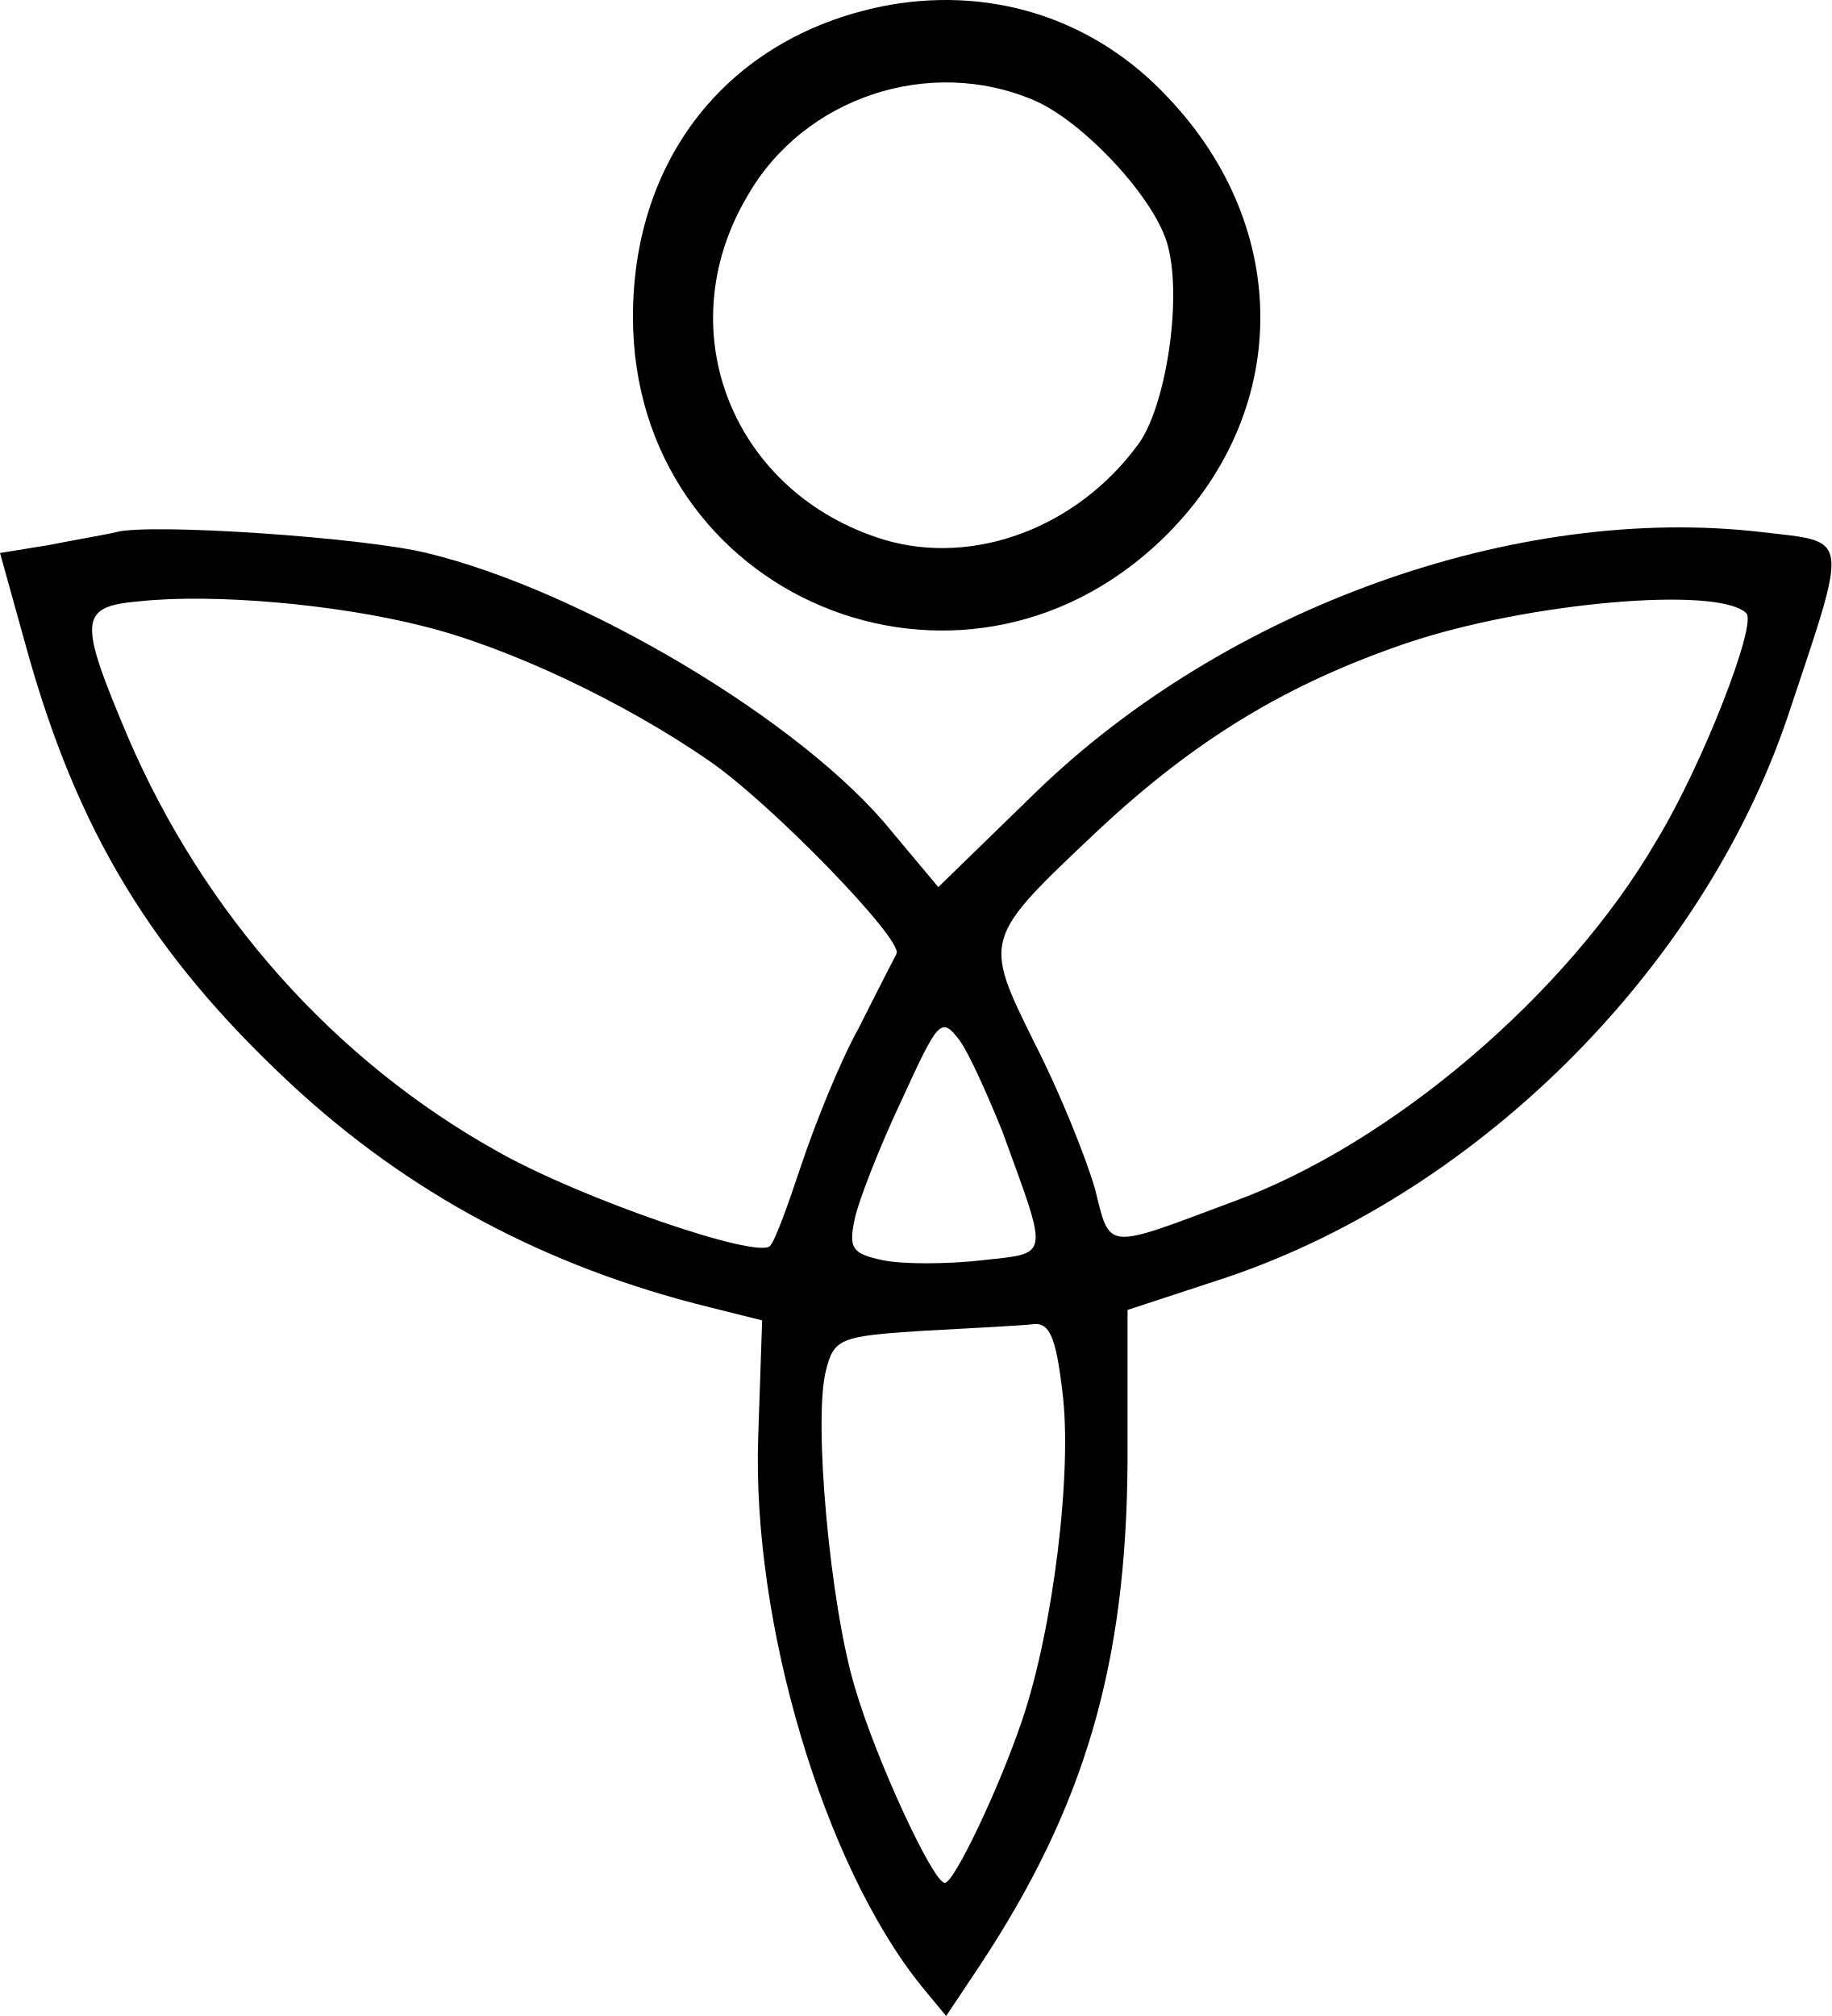
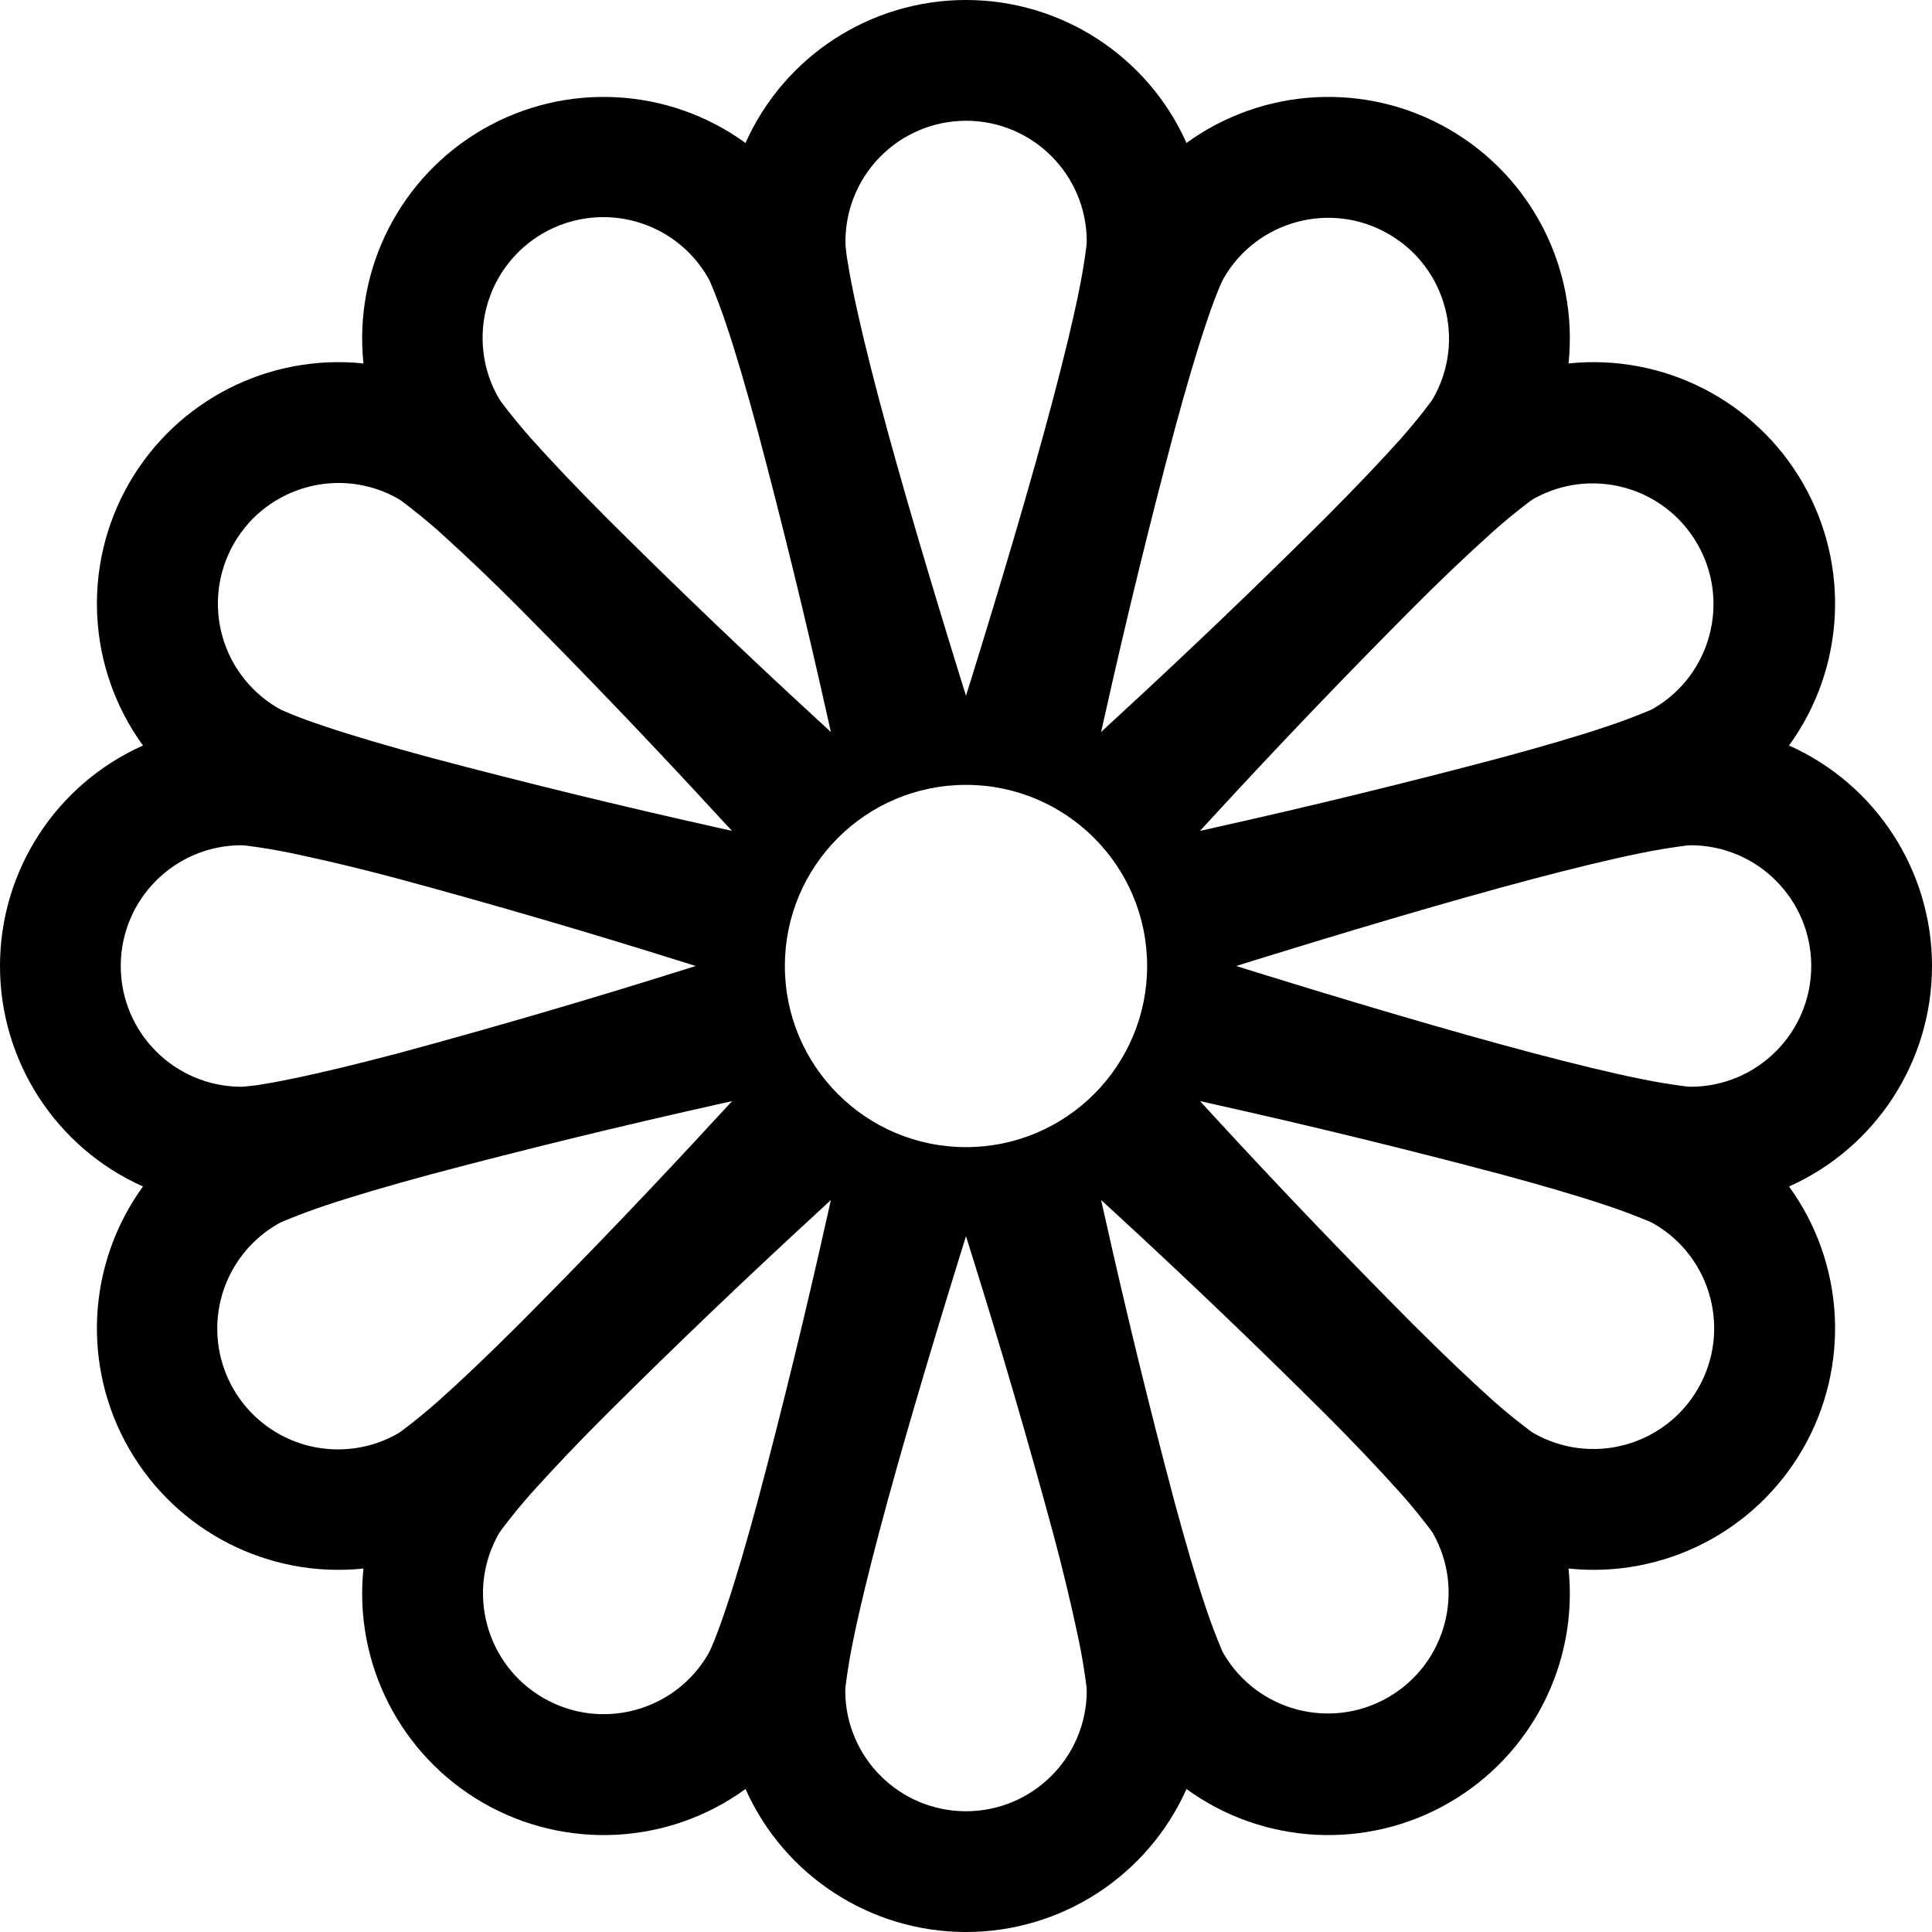
- <svg xmlns="http://www.w3.org/2000/svg" xmlns:ns1="http://vectornator.io" height="100%" stroke-miterlimit="10" fill="currentColor" version="1.1" viewBox="0 0 140.34 154.47" width="100%" xml:space="preserve">
-   <defs />
-   <clipPath id="ArtboardFrame">
-     <rect height="154.47" width="140.34" x="0" y="0" />
-   </clipPath>
-   <g clip-path="url(#ArtboardFrame)" id="Untitled" ns1:layerName="Untitled">
-     <g opacity="1">
-       <path d="M68.201 0.371C56.101 2.571 48.502 11.871 48.502 24.271C48.502 45.771 73.601 56.271 89.101 41.271C98.901 31.771 99.101 17.571 89.501 7.471C84.001 1.571 76.301-1.029 68.201 0.371ZM79.201 7.671C83.001 9.271 88.601 15.271 89.501 18.871C90.601 23.071 89.301 31.271 87.201 34.071C82.501 40.471 74.601 43.371 67.801 41.371C56.201 37.871 51.102 25.371 57.301 14.971C61.601 7.471 71.201 4.271 79.201 7.671Z" fill="currentColor" fill-rule="nonzero" opacity="1" stroke="none" />
-       <path d="M8.902 40.771C8.102 40.971 5.702 41.371 3.702 41.771L0.002 42.371L2.002 49.571C5.902 63.671 11.602 73.071 22.202 82.971C31.202 91.371 41.802 97.071 54.401 100.171L58.401 101.171L58.101 110.071C57.601 124.271 63.101 142.871 70.601 152.171L72.501 154.471L75.101 150.571C83.101 138.471 86.301 127.571 86.401 112.071L86.401 100.371L93.101 98.171C112.801 91.871 130.4 74.471 137 54.871C141.7 40.771 141.8 41.571 135 40.771C116.201 38.571 93.901 46.571 79.301 60.771L71.901 67.971L68.301 63.671C61.601 55.371 44.702 45.271 32.702 42.371C27.802 41.171 11.502 40.071 8.902 40.771ZM32.402 47.971C38.902 49.571 47.802 53.771 54.301 58.271C59.001 61.471 69.201 71.971 68.701 73.071C68.501 73.471 67.201 75.971 65.801 78.771C64.301 81.471 62.401 86.271 61.401 89.271C60.401 92.271 59.401 95.071 59.001 95.471C58.001 96.471 44.602 91.871 38.202 88.271C25.602 81.271 15.602 69.971 9.802 56.471C6.002 47.471 6.002 46.471 10.702 46.071C16.302 45.471 25.702 46.271 32.402 47.971ZM133.8 46.971C134.7 47.671 130.5 58.571 126.9 64.471C120.1 76.171 106.601 87.671 94.501 92.071C84.601 95.771 85.101 95.871 83.901 91.071C83.201 88.671 81.201 83.671 79.301 79.971C75.301 71.871 75.301 71.971 84.201 63.571C91.701 56.571 98.701 52.371 107.801 49.271C117.001 46.171 131.6 44.871 133.8 46.971ZM76.801 86.671C80.401 96.571 80.501 95.971 75.201 96.571C72.501 96.871 69.201 96.871 67.701 96.571C65.301 96.071 65.001 95.671 65.501 93.371C65.801 91.971 67.401 87.871 69.101 84.271C71.901 78.171 72.101 77.871 73.501 79.671C74.301 80.771 75.701 83.971 76.801 86.671ZM81.401 106.571C82.201 112.671 80.701 124.871 78.301 131.871C76.501 137.171 73.101 144.271 72.401 144.271C71.501 144.271 67.101 134.771 65.501 129.271C63.601 122.971 62.301 108.671 63.301 104.971C63.901 102.571 64.401 102.371 70.701 101.971C74.401 101.771 78.201 101.571 79.101 101.471C80.401 101.271 80.901 102.371 81.401 106.571Z" fill="currentColor" fill-rule="nonzero" opacity="1" stroke="none" />
-     </g>
-   </g>
+ <svg xmlns="http://www.w3.org/2000/svg" width="1em" height="1em" preserveAspectRatio="xMidYMid meet" viewBox="0 0 16 16" style="-ms-transform: rotate(360deg); -webkit-transform: rotate(360deg); transform: rotate(360deg);">
+   <path fill="currentColor" d="M6.174 1.184a2 2 0 0 1 3.652 0A2 2 0 0 1 12.99 3.01a2 2 0 0 1 1.826 3.164a2 2 0 0 1 0 3.652a2 2 0 0 1-1.826 3.164a2 2 0 0 1-3.164 1.826a2 2 0 0 1-3.652 0A2 2 0 0 1 3.01 12.99a2 2 0 0 1-1.826-3.164a2 2 0 0 1 0-3.652A2 2 0 0 1 3.01 3.01a2 2 0 0 1 3.164-1.826zM8 1a1 1 0 0 0-.998 1.03l.01.091c.012.077.029.176.054.296c.049.241.122.542.213.887c.182.688.428 1.513.676 2.314L8 5.762l.045-.144c.248-.8.494-1.626.676-2.314c.091-.345.164-.646.213-.887a4.997 4.997 0 0 0 .064-.386L9 2a1 1 0 0 0-1-1zM2 9l.03-.002l.091-.01a4.99 4.99 0 0 0 .296-.054c.241-.049.542-.122.887-.213a60.59 60.59 0 0 0 2.314-.676L5.762 8l-.144-.045a60.59 60.59 0 0 0-2.314-.676a16.705 16.705 0 0 0-.887-.213a4.99 4.99 0 0 0-.386-.064L2 7a1 1 0 1 0 0 2zm7 5l-.002-.03a5.005 5.005 0 0 0-.064-.386a16.398 16.398 0 0 0-.213-.888a60.582 60.582 0 0 0-.676-2.314L8 10.238l-.045.144c-.248.8-.494 1.626-.676 2.314c-.091.345-.164.646-.213.887a4.996 4.996 0 0 0-.064.386L7 14a1 1 0 1 0 2 0zm-5.696-2.134l.025-.017a5.001 5.001 0 0 0 .303-.248c.184-.164.408-.377.661-.629A60.614 60.614 0 0 0 5.96 9.23l.103-.111l-.147.033a60.88 60.88 0 0 0-2.343.572c-.344.093-.64.18-.874.258a5.063 5.063 0 0 0-.367.138l-.027.014a1 1 0 1 0 1 1.732zM4.5 14.062a1 1 0 0 0 1.366-.366l.014-.027c.01-.02.021-.048.036-.084a5.09 5.09 0 0 0 .102-.283c.078-.233.165-.53.258-.874a60.6 60.6 0 0 0 .572-2.343l.033-.147l-.11.102a60.848 60.848 0 0 0-1.743 1.667a17.07 17.07 0 0 0-.629.66a5.06 5.06 0 0 0-.248.304l-.017.025a1 1 0 0 0 .366 1.366zm9.196-8.196a1 1 0 0 0-1-1.732l-.025.017a4.951 4.951 0 0 0-.303.248a16.69 16.69 0 0 0-.661.629A60.72 60.72 0 0 0 10.04 6.77l-.102.111l.147-.033a60.6 60.6 0 0 0 2.342-.572c.345-.093.642-.18.875-.258a4.993 4.993 0 0 0 .367-.138a.53.53 0 0 0 .027-.014zM11.5 1.938a1 1 0 0 0-1.366.366l-.014.027c-.01.02-.021.048-.036.084a5.09 5.09 0 0 0-.102.283c-.078.233-.165.53-.258.875a60.62 60.62 0 0 0-.572 2.342l-.033.147l.11-.102a60.848 60.848 0 0 0 1.743-1.667c.252-.253.465-.477.629-.66a5.001 5.001 0 0 0 .248-.304l.017-.025a1 1 0 0 0-.366-1.366zM14 9a1 1 0 0 0 0-2l-.03.002a4.996 4.996 0 0 0-.386.064c-.242.049-.543.122-.888.213c-.688.182-1.513.428-2.314.676L10.238 8l.144.045c.8.248 1.626.494 2.314.676c.345.091.646.164.887.213a4.996 4.996 0 0 0 .386.064L14 9zM1.938 4.5a1 1 0 0 0 .393 1.38l.084.035c.072.03.166.064.283.103c.233.078.53.165.874.258a60.88 60.88 0 0 0 2.343.572l.147.033l-.103-.111a60.584 60.584 0 0 0-1.666-1.742a16.705 16.705 0 0 0-.66-.629a4.996 4.996 0 0 0-.304-.248l-.025-.017a1 1 0 0 0-1.366.366zm2.196-1.196l.017.025a4.996 4.996 0 0 0 .248.303c.164.184.377.408.629.661A60.597 60.597 0 0 0 6.77 5.96l.111.102l-.033-.147a60.602 60.602 0 0 0-.572-2.342c-.093-.345-.18-.642-.258-.875a5.006 5.006 0 0 0-.138-.367l-.014-.027a1 1 0 1 0-1.732 1zm9.928 8.196a1 1 0 0 0-.366-1.366l-.027-.014a5 5 0 0 0-.367-.138c-.233-.078-.53-.165-.875-.258a60.619 60.619 0 0 0-2.342-.572l-.147-.033l.102.111a60.73 60.73 0 0 0 1.667 1.742c.253.252.477.465.66.629a4.946 4.946 0 0 0 .304.248l.025.017a1 1 0 0 0 1.366-.366zm-3.928 2.196a1 1 0 0 0 1.732-1l-.017-.025a5.065 5.065 0 0 0-.248-.303a16.705 16.705 0 0 0-.629-.661A60.462 60.462 0 0 0 9.23 10.04l-.111-.102l.033.147a60.6 60.6 0 0 0 .572 2.342c.093.345.18.642.258.875a4.985 4.985 0 0 0 .138.367a.575.575 0 0 0 .014.027zM8 9.5a1.5 1.5 0 1 0 0-3a1.5 1.5 0 0 0 0 3z" />
</svg>
